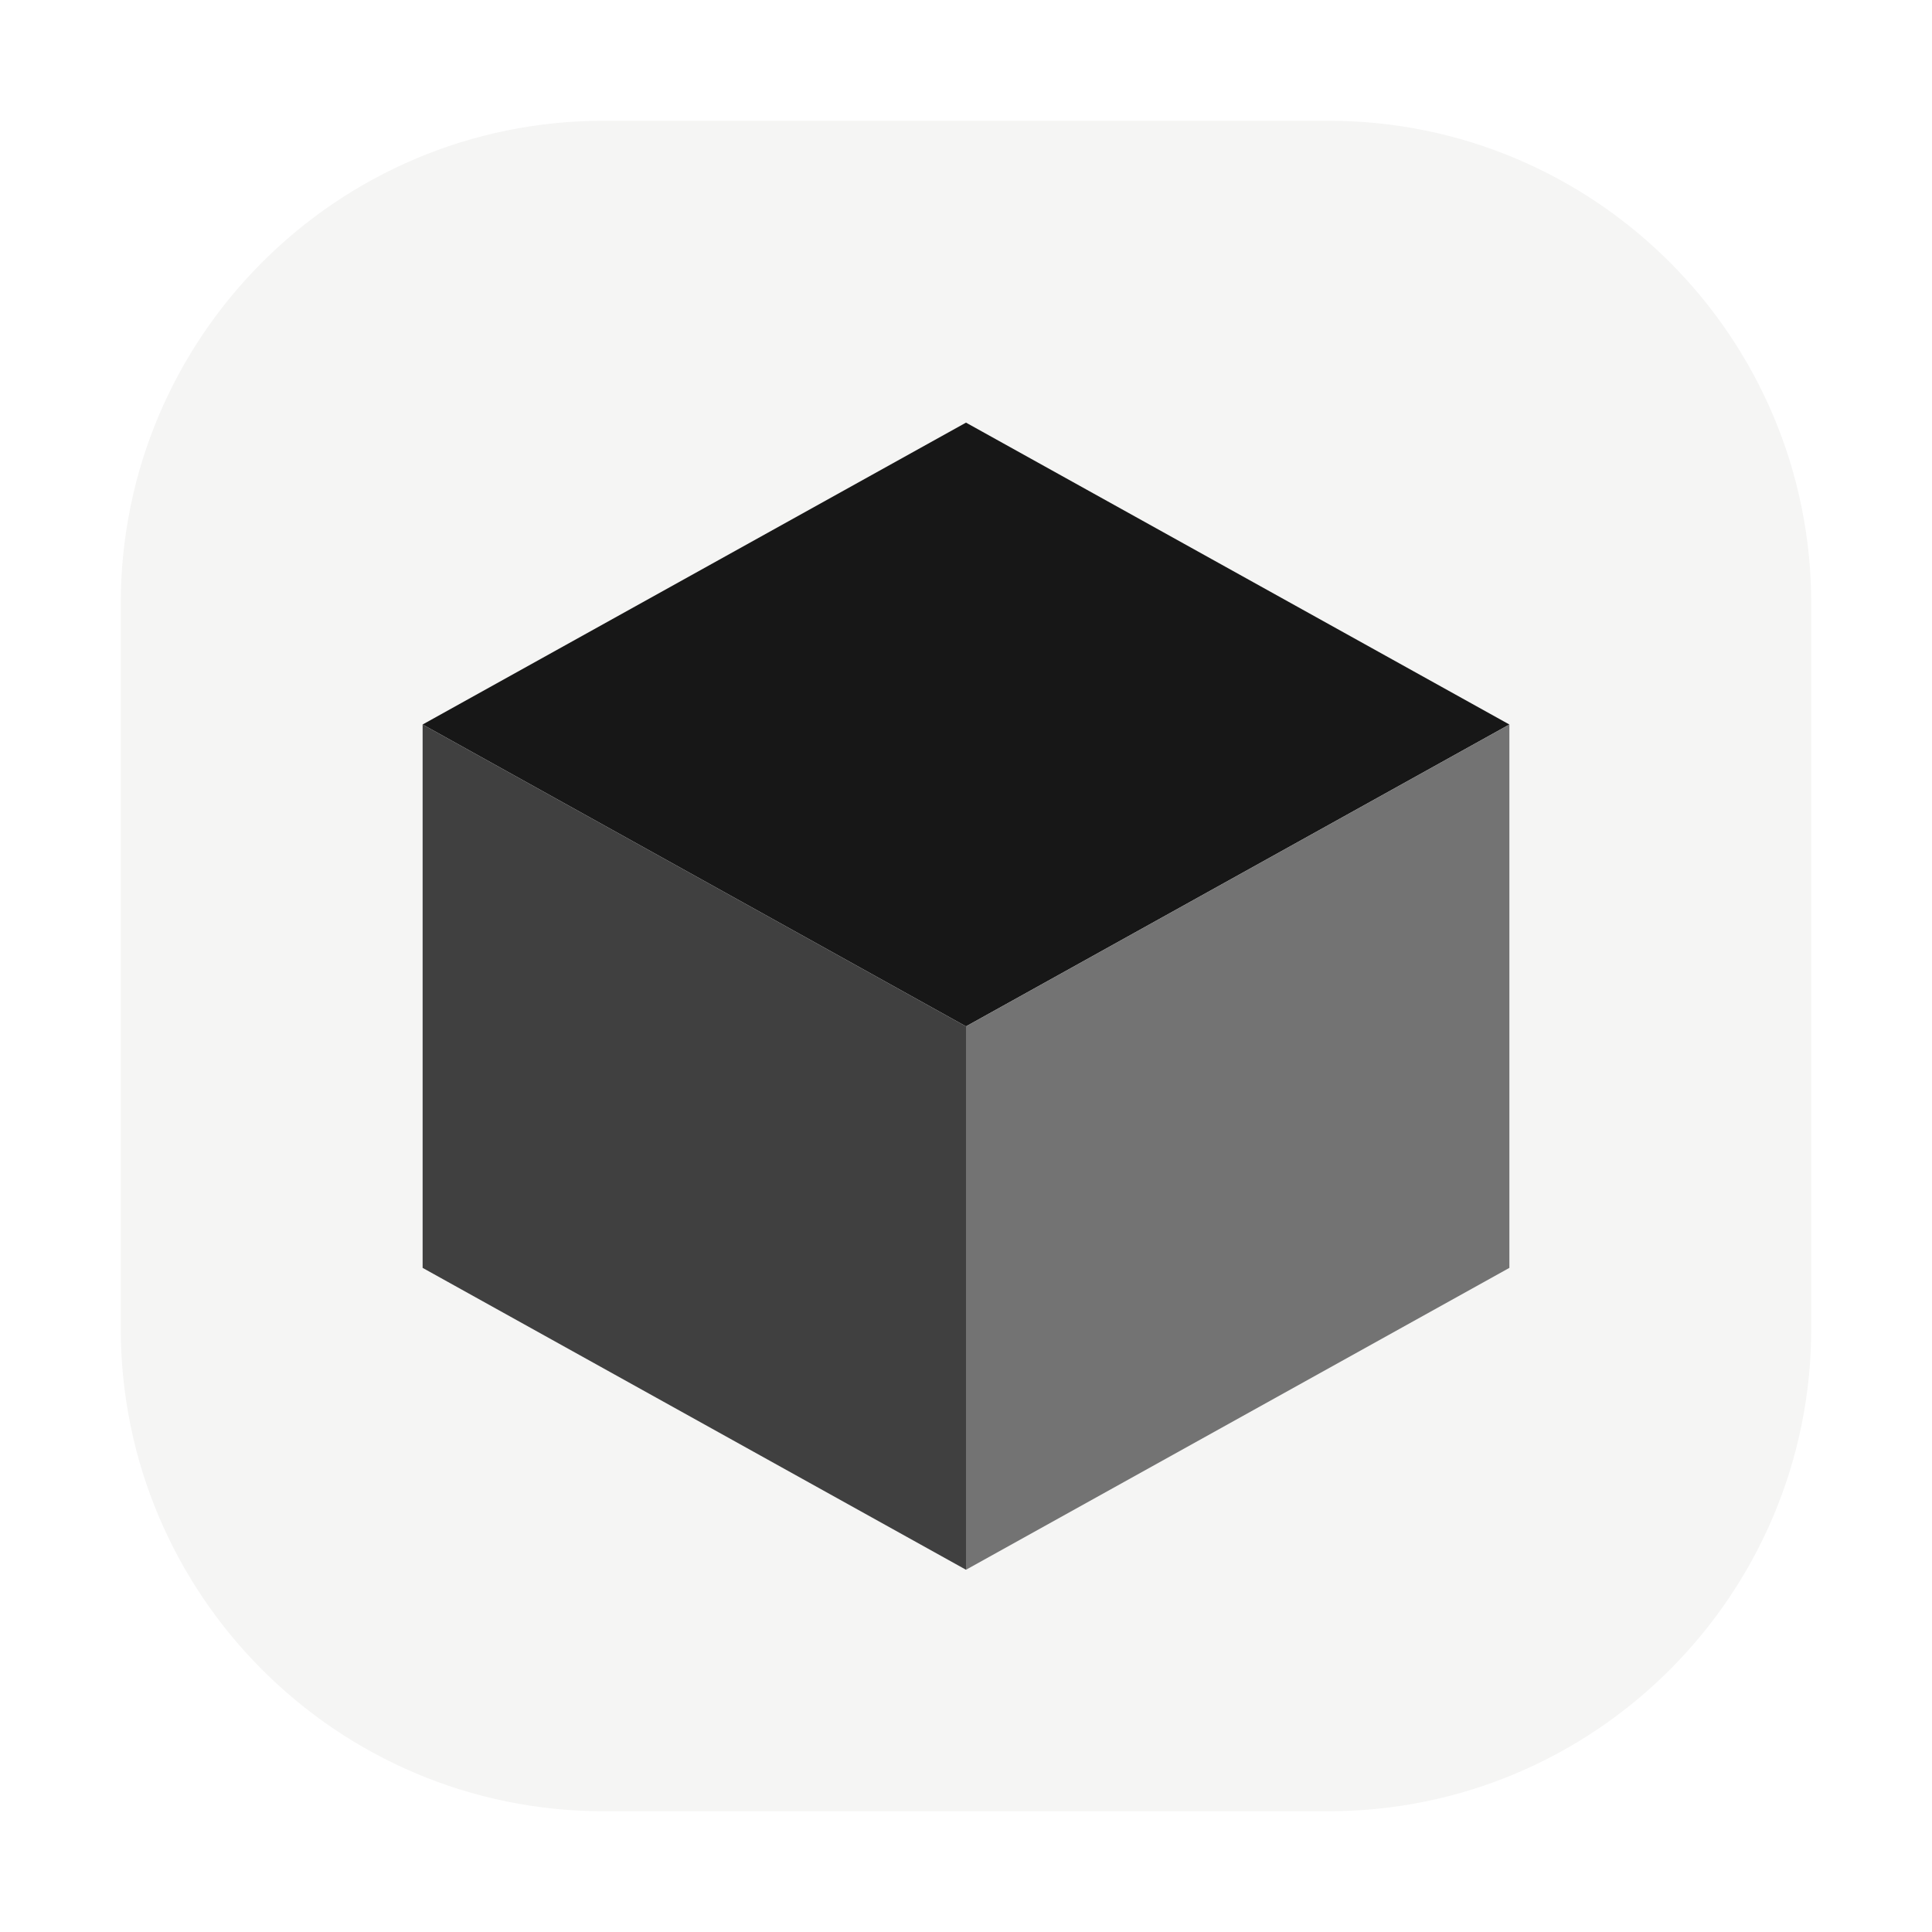
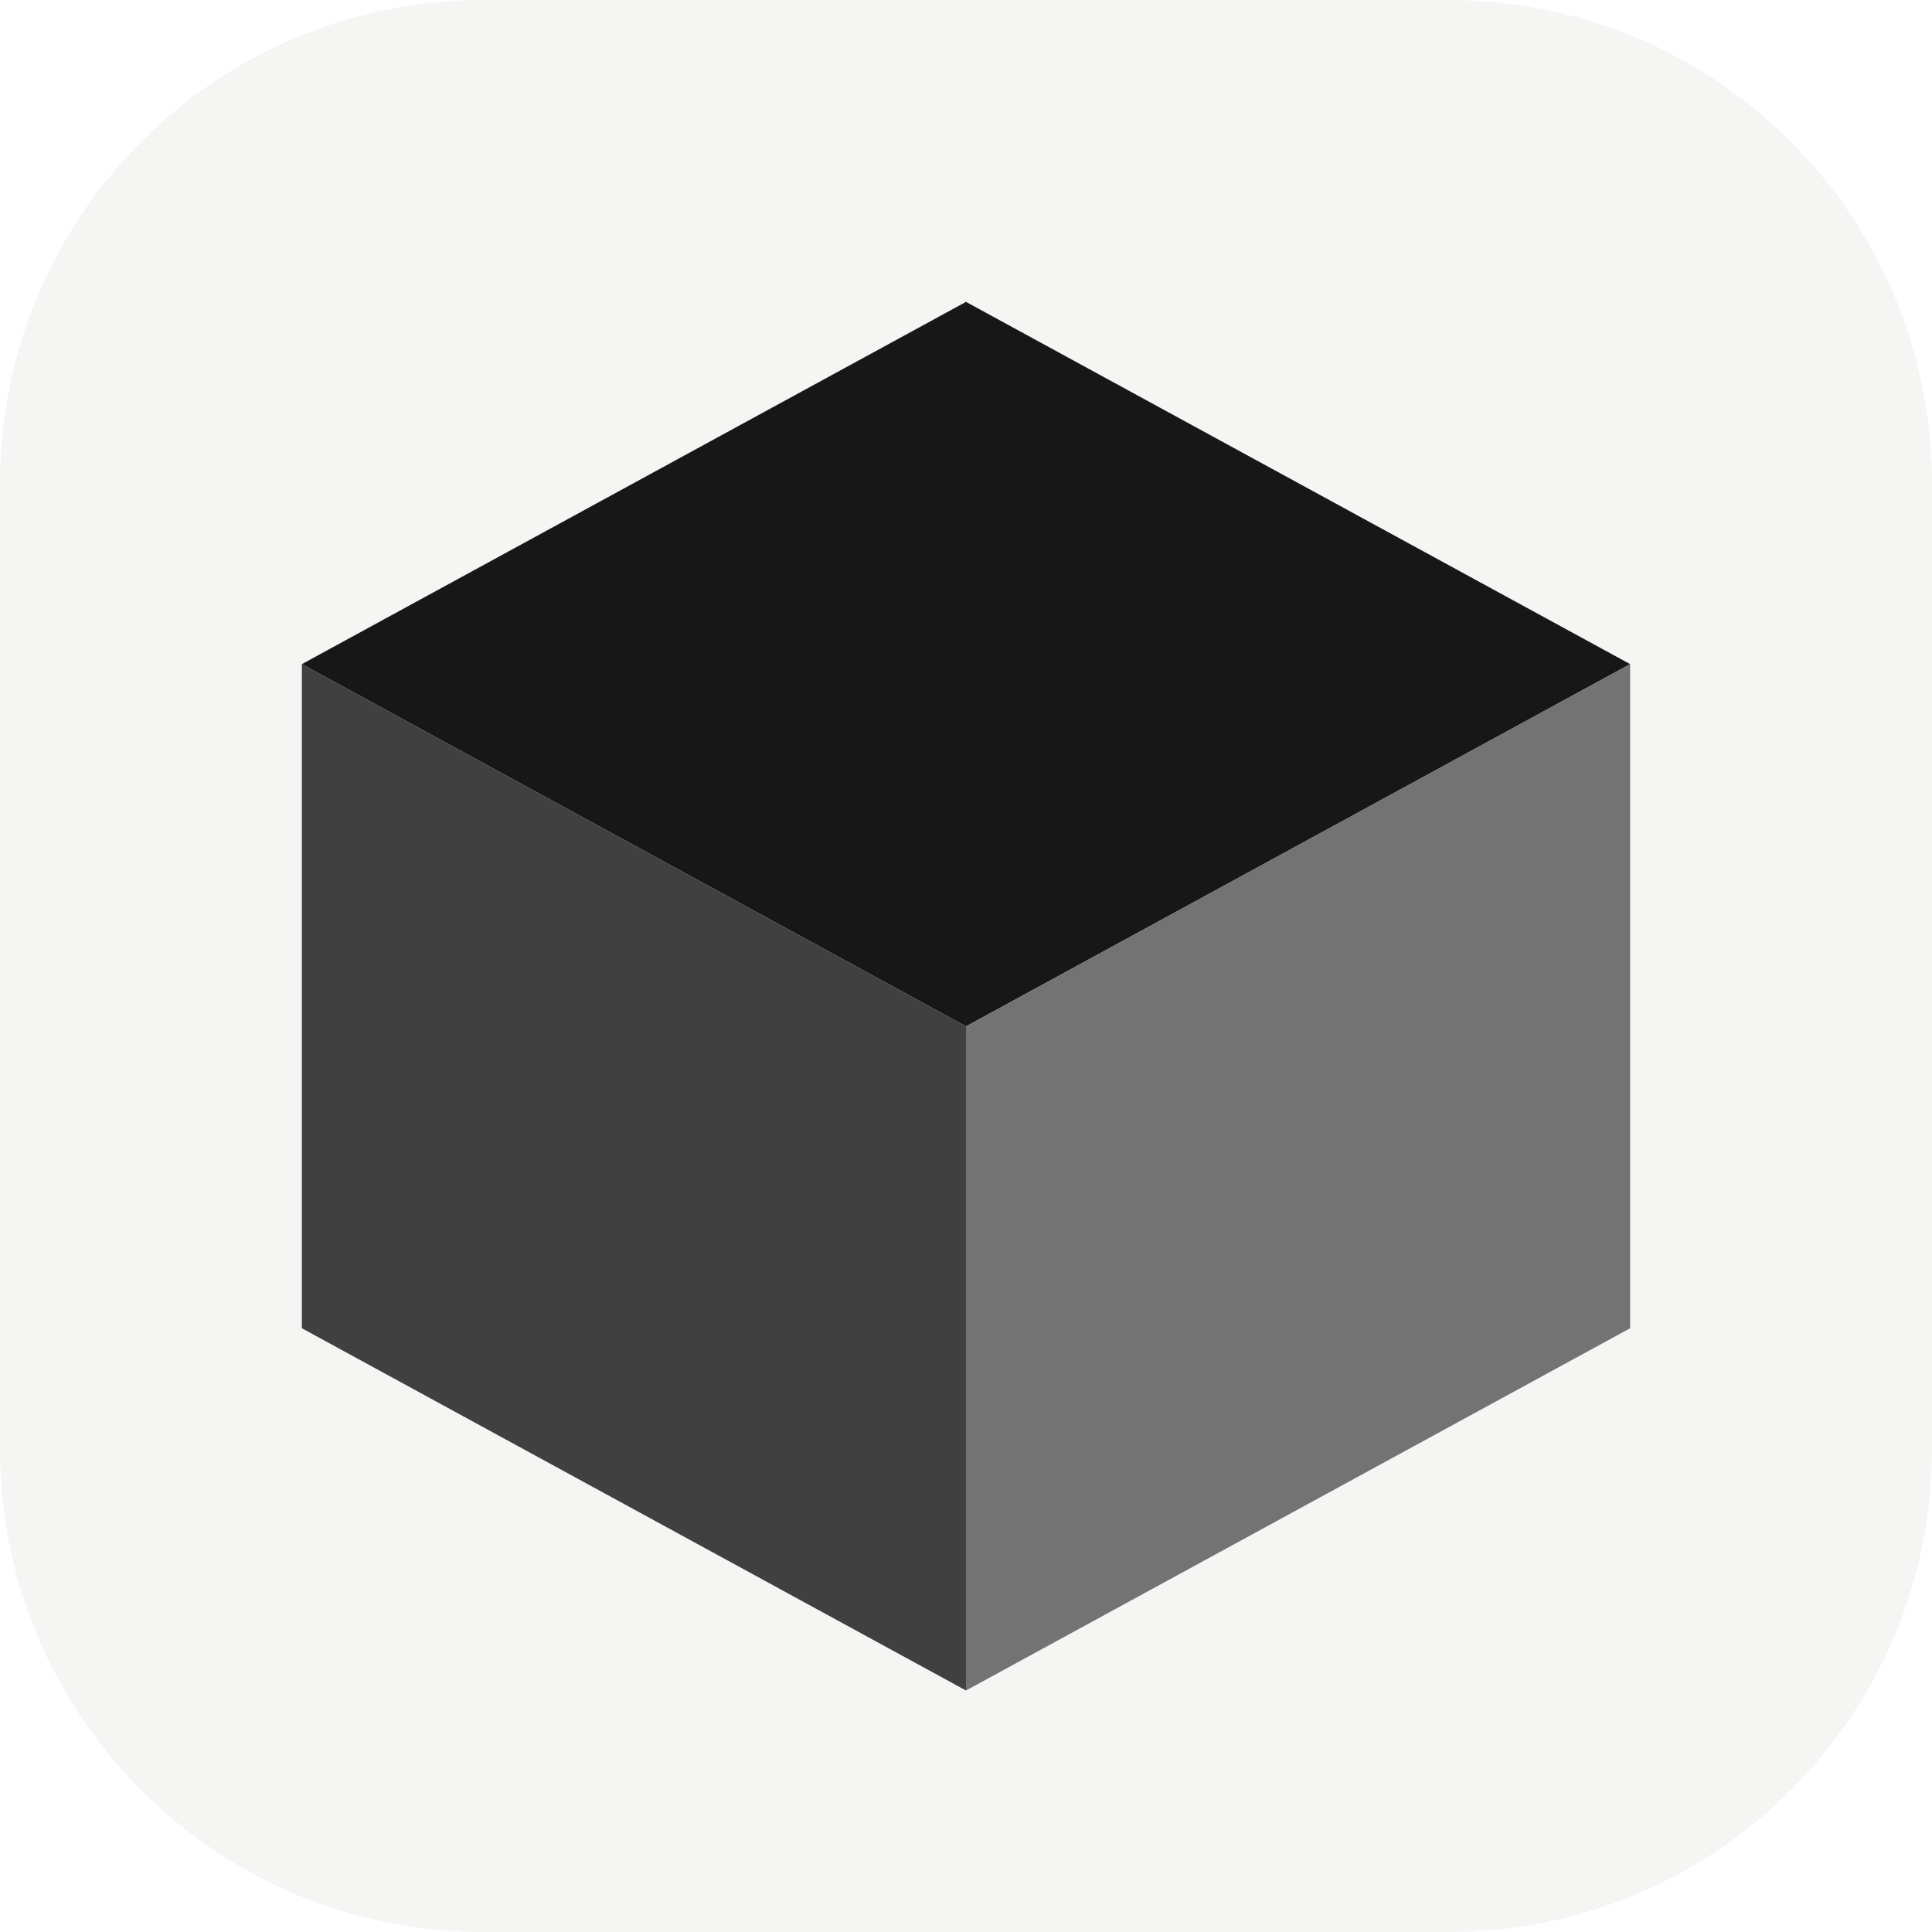
<svg xmlns="http://www.w3.org/2000/svg" viewBox="0 0 32 32" role="img" aria-label="Balanja">
-   <rect x="2" y="2" width="28" height="28" rx="8" fill="#f5f5f4" />
-   <path d="m16 7 9 5-9 5-9-5 9-5Z" fill="#171717" />
-   <path d="m7 12 9 5v9l-9-5v-9Z" fill="#404040" />
-   <path d="m25 12-9 5v9l9-5v-9Z" fill="#737373" />
+   <rect width="32" height="32" rx="8" fill="#f5f5f4" />
+   <path d="m16 5 11 6-11 6-11-6 11-6Z" fill="#171717" />
+   <path d="m5 11 11 6v11L5 22V11Z" fill="#404040" />
+   <path d="m27 11-11 6v11l11-6V11Z" fill="#737373" />
</svg>
